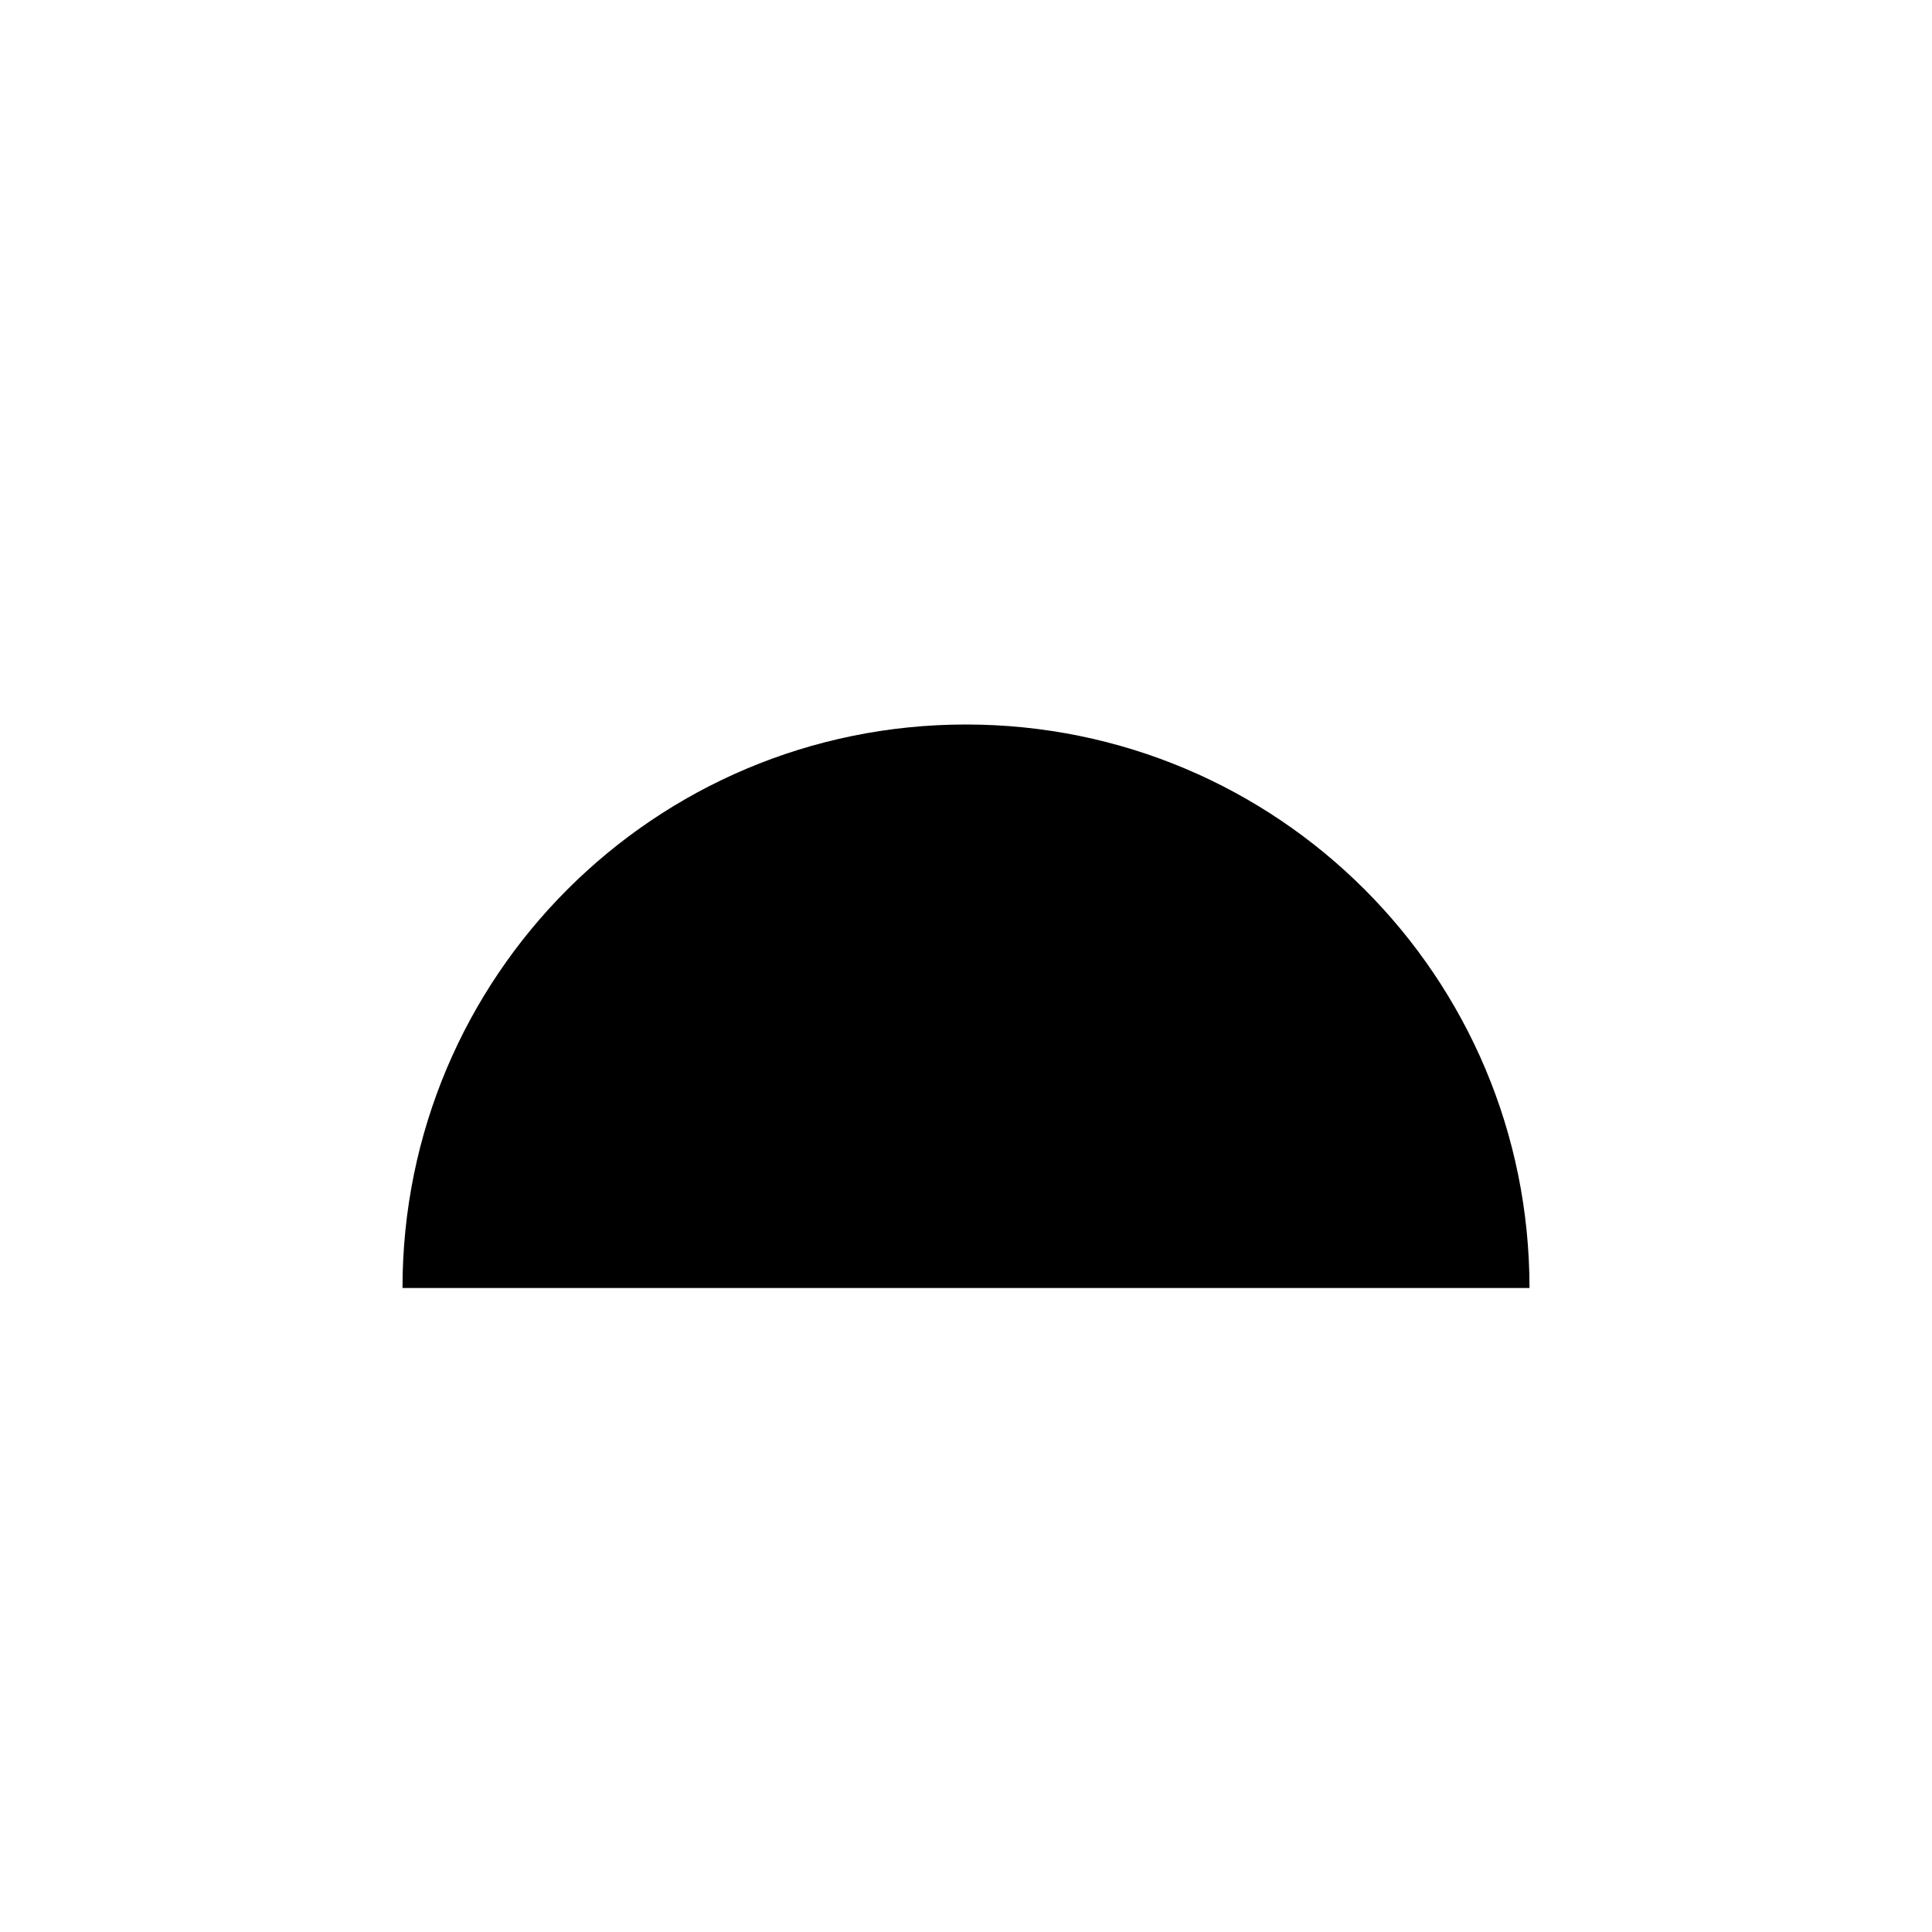
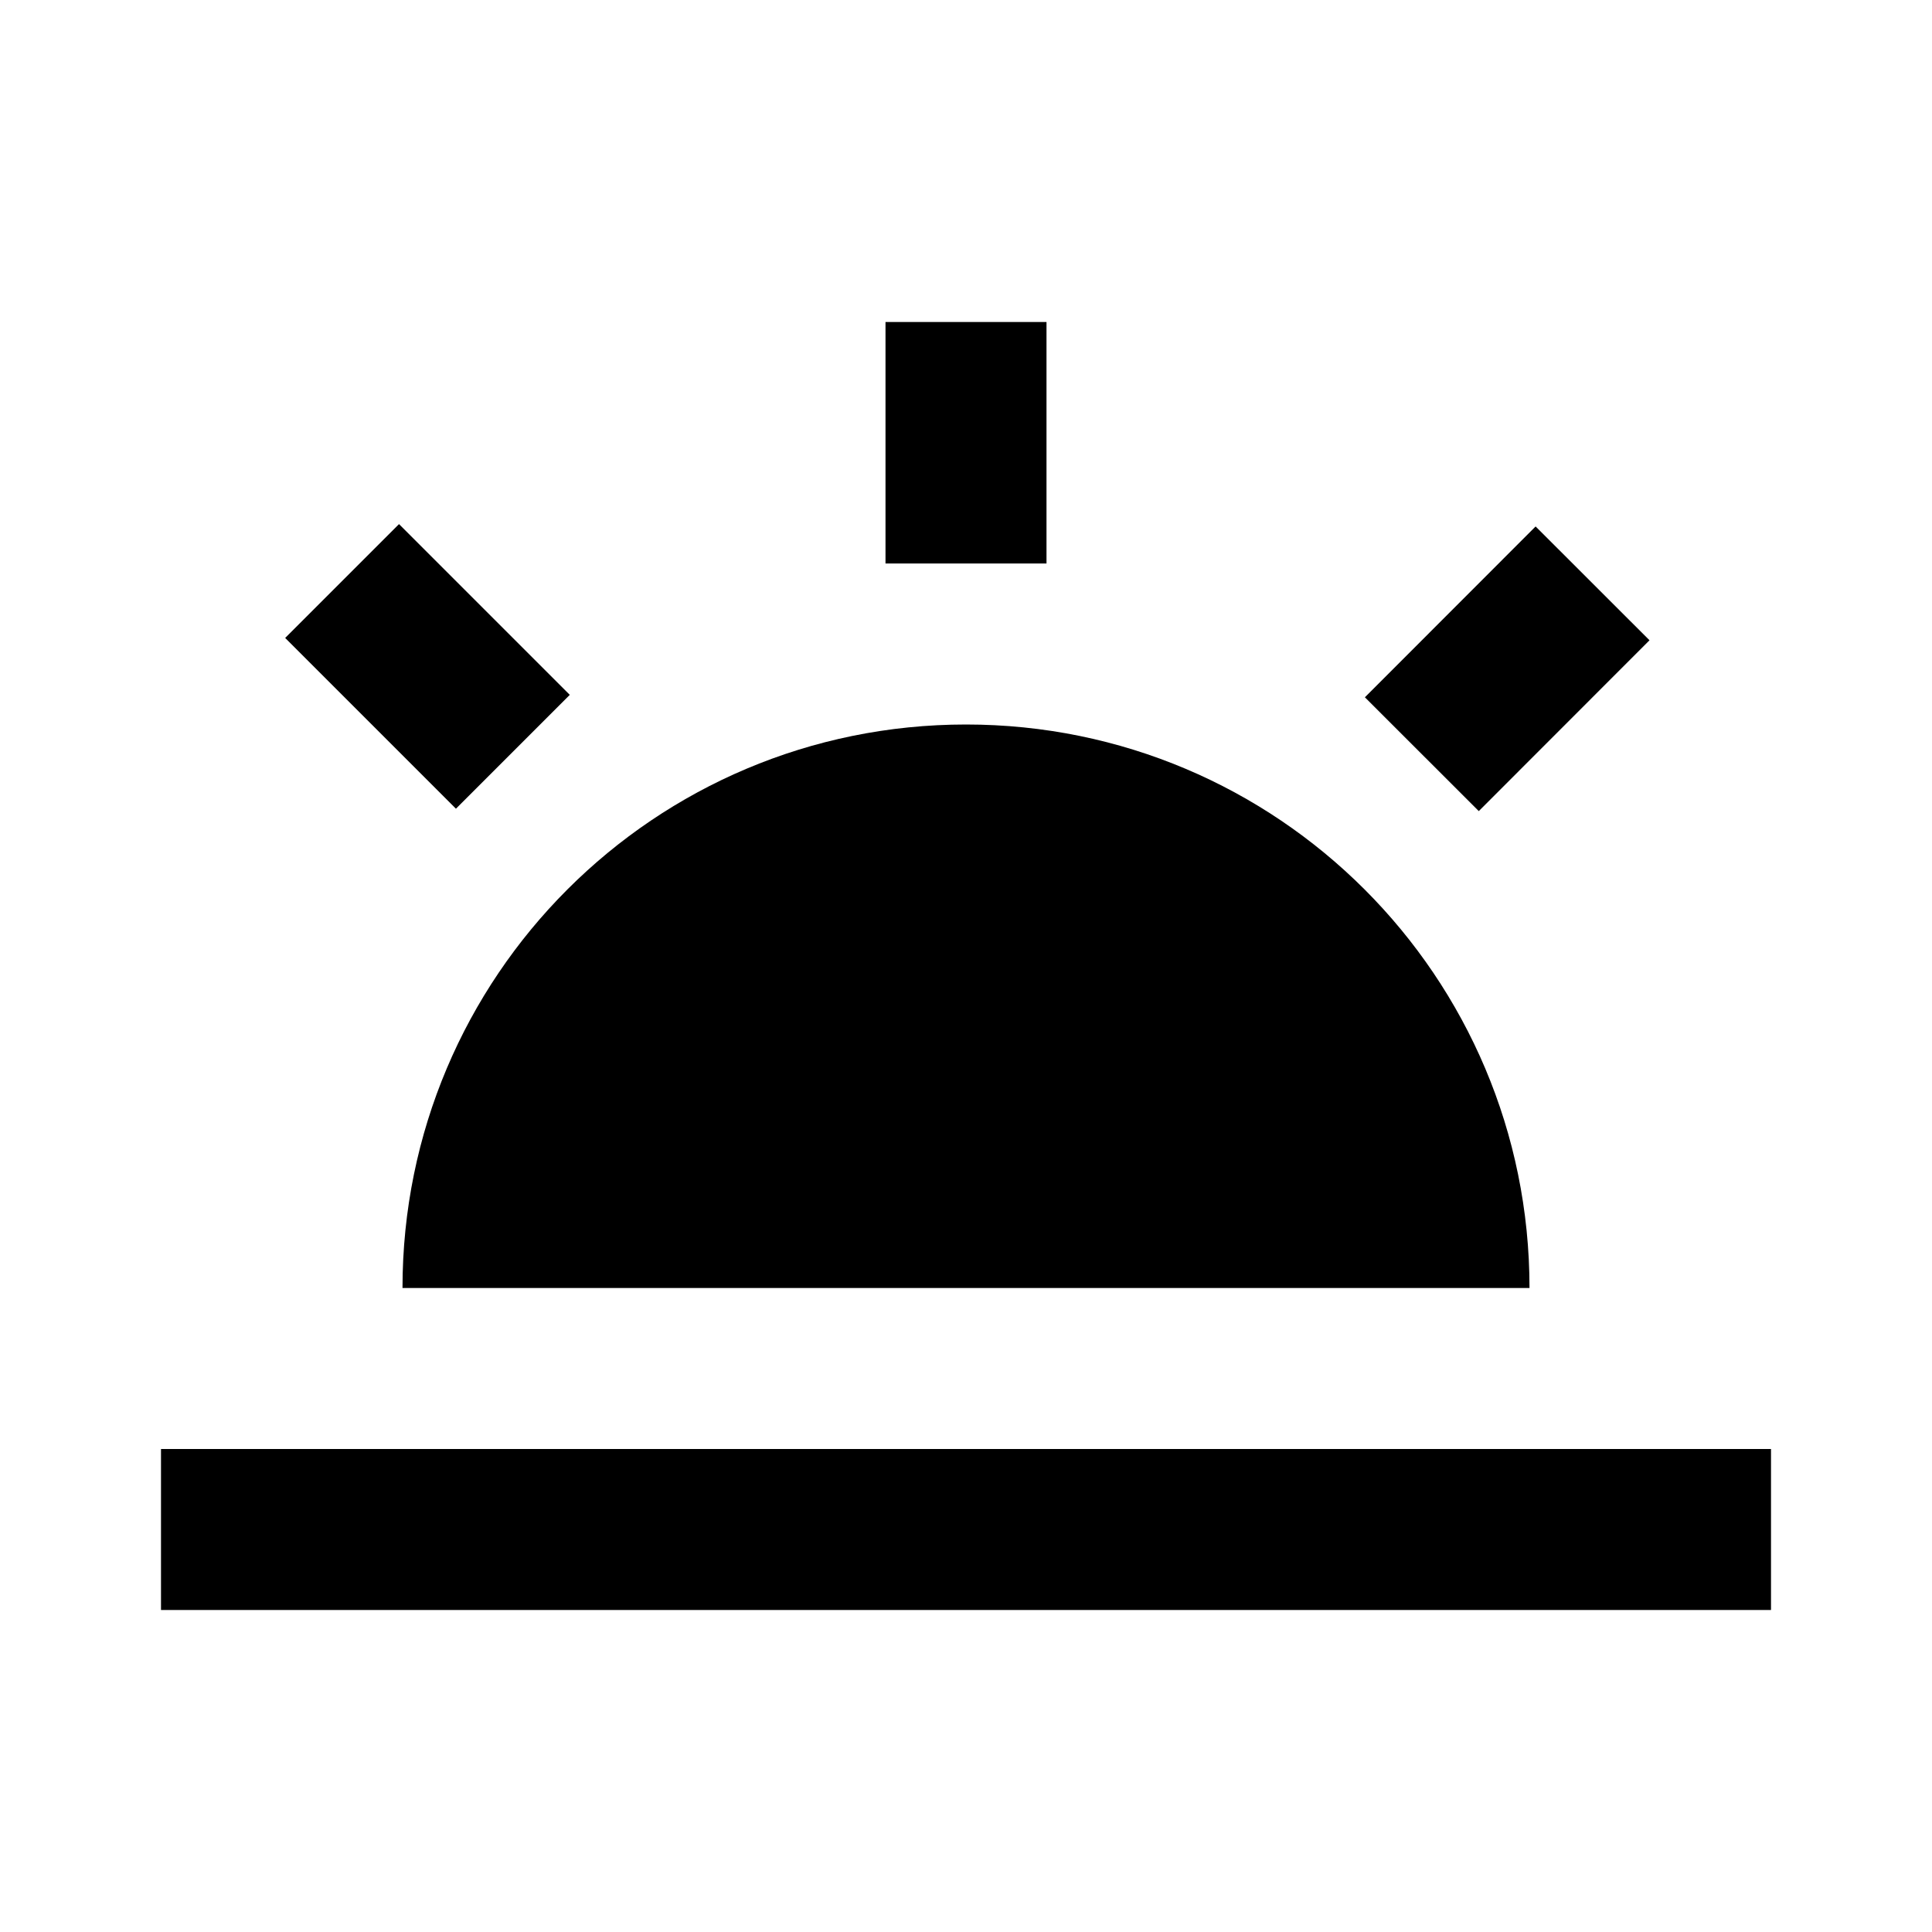
<svg xmlns="http://www.w3.org/2000/svg" viewBox="0 0 24 24" fill="currentColor">
-   <rect transform="matrix(0.7069 -0.7074 0.7074 0.7069 -0.3887 15.676)" x="17.22" y="7.31" />
-   <rect x="2" y="18" />
-   <rect x="11" y="4" />
-   <rect transform="matrix(0.7071 -0.7071 0.7071 0.7071 -4.2992 6.1783)" x="4.31" y="6.78" />
+   <rect height="2" transform="matrix(0.7069 -0.7074 0.7074 0.7069 -0.3887 15.676)" width="3" x="17.22" y="7.31" />
+   <rect height="2" width="20" x="2" y="18" />
+   <rect height="3" width="2" x="11" y="4" />
+   <rect height="3" transform="matrix(0.7071 -0.7071 0.7071 0.7071 -4.2992 6.1783)" width="2" x="4.31" y="6.78" />
  <path d="M5,16h14c0-3.87-3.13-7-7-7S5,12.13,5,16z" />
</svg>
